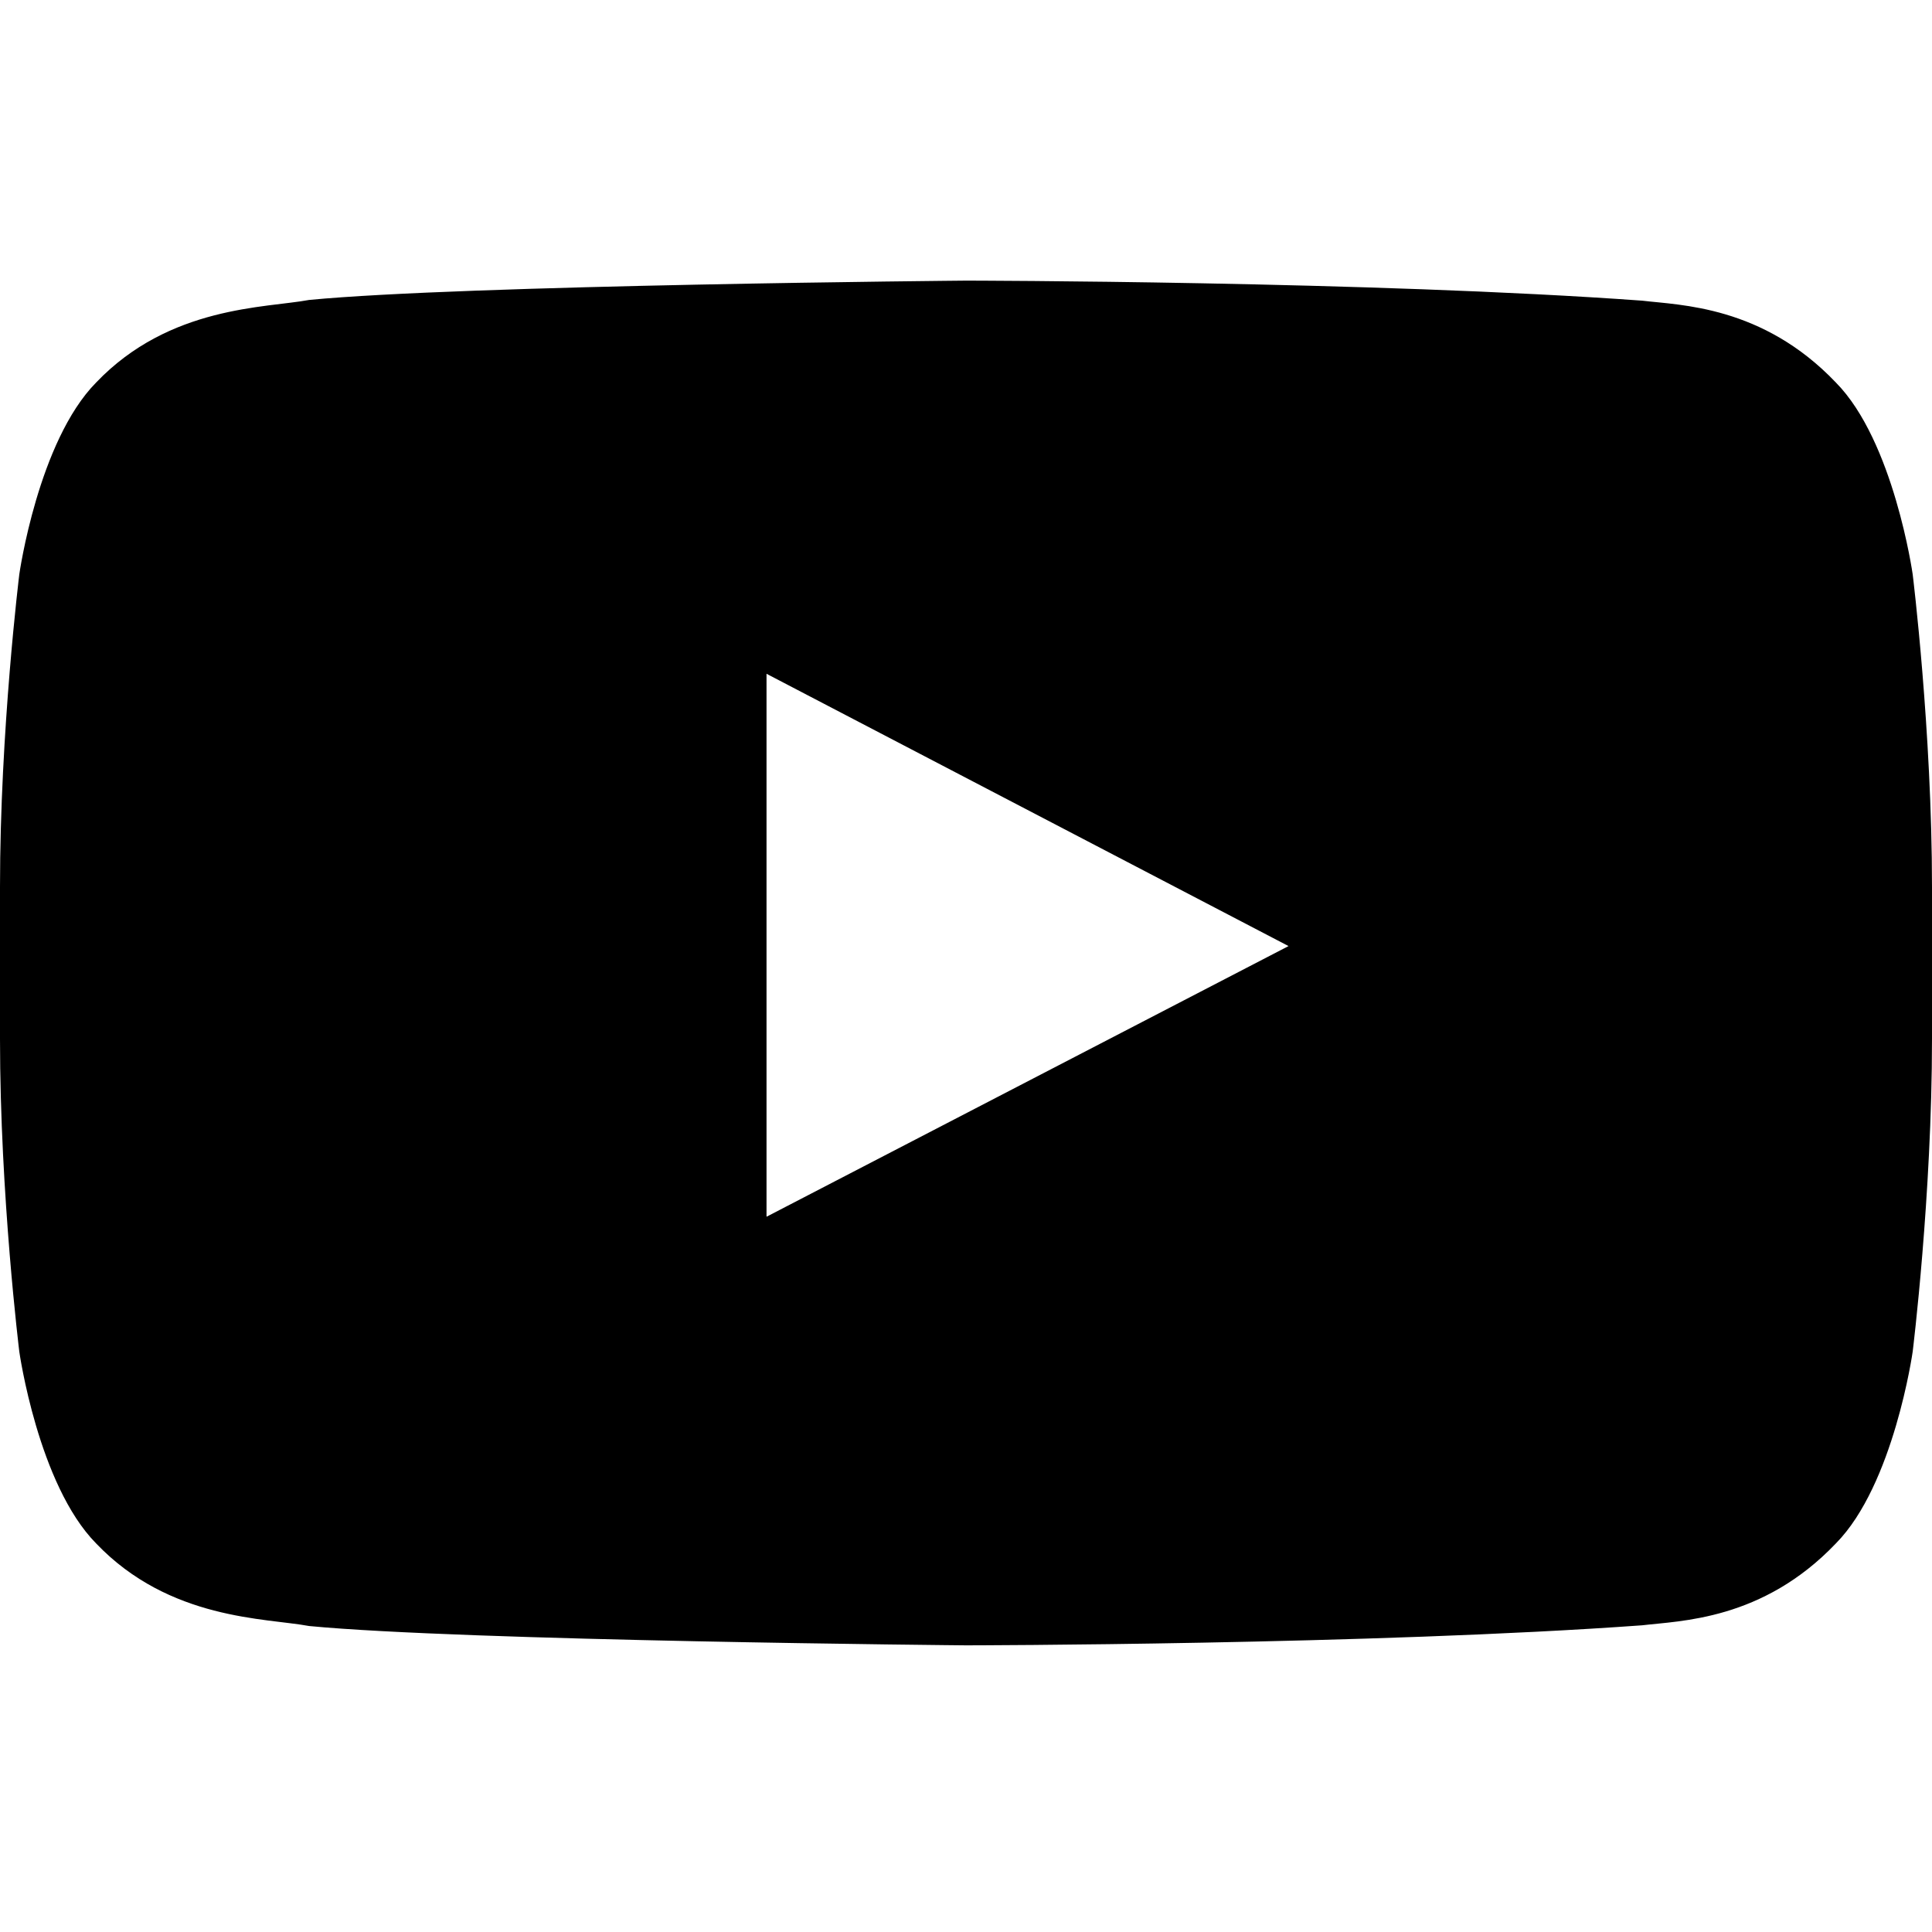
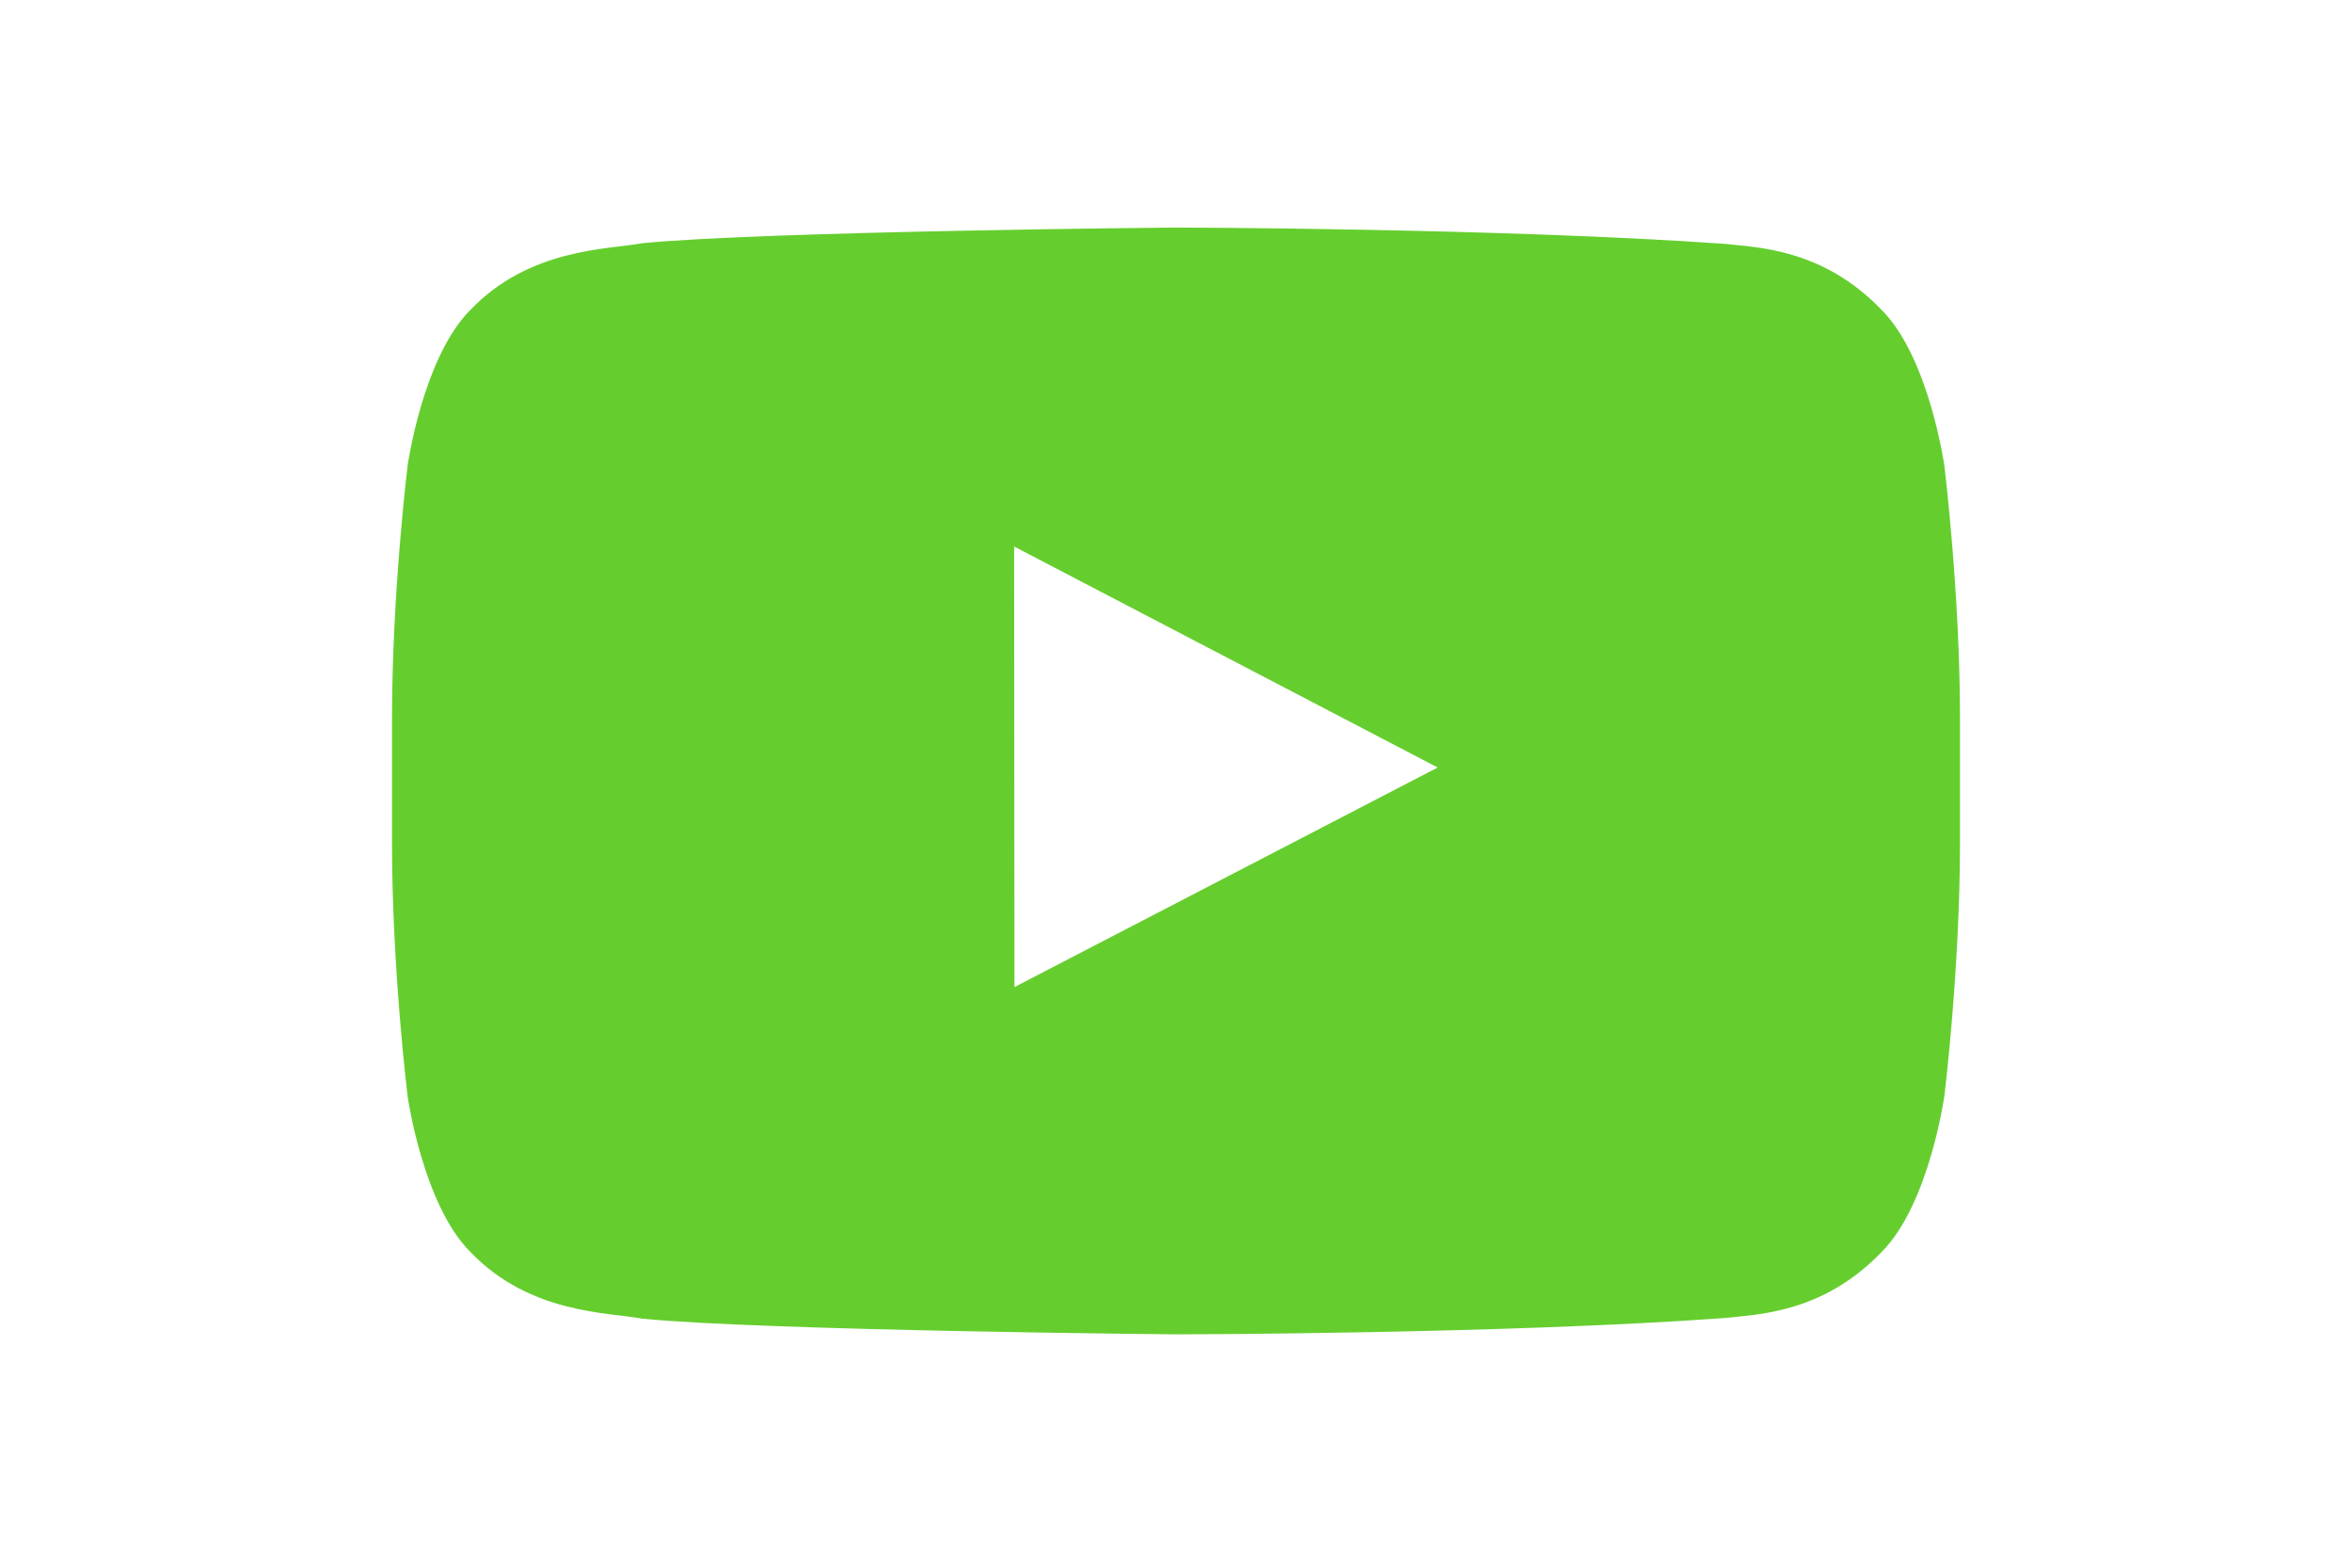
- <svg xmlns="http://www.w3.org/2000/svg" viewBox="0 0 16 16" fill-rule="evenodd" clip-rule="evenodd" stroke-linejoin="round" stroke-miterlimit="1.414">
-   <path d="M0 7.345c0-1.294.16-2.59.16-2.59s.156-1.1.636-1.587c.608-.637 1.408-.617 1.764-.684C3.84 2.36 8 2.324 8 2.324s3.362.004 5.6.166c.314.038.996.04 1.604.678.48.486.636 1.588.636 1.588S16 6.05 16 7.346v1.258c0 1.296-.16 2.59-.16 2.59s-.156 1.102-.636 1.588c-.608.638-1.29.64-1.604.678-2.238.162-5.6.166-5.6.166s-4.16-.037-5.44-.16c-.356-.067-1.156-.047-1.764-.684-.48-.487-.636-1.587-.636-1.587S0 9.9 0 8.605v-1.26zm6.348 2.73V5.58l4.323 2.255-4.32 2.24z" />
+ <svg xmlns="http://www.w3.org/2000/svg" version="1.1" id="Layer_1" x="0px" y="0px" viewBox="0 0 648 432" enable-background="new 0 0 648 432" xml:space="preserve">
+   <path fill="#65CE2E" d="M535.7,128.4c0,0-4.2-29.8-17.2-42.9c-16.4-17.2-34.8-17.3-43.3-18.3C414.8,62.9,324,62.7,324,62.7  s-112.3,1-146.9,4.3c-9.6,1.8-31.2,1.3-47.6,18.5c-13,13.1-17.2,42.8-17.2,42.8s-4.3,35-4.3,69.9v34c0,35,4.3,69.9,4.3,69.9  s4.2,29.7,17.2,42.8c16.4,17.2,38,16.7,47.6,18.5c34.6,3.3,146.9,4.3,146.9,4.3s90.8-0.1,151.2-4.5c8.5-1,26.9-1.1,43.3-18.3  c13-13.1,17.2-42.9,17.2-42.9s4.3-34.9,4.3-69.9v-34C540,163.3,535.7,128.4,535.7,128.4z M279.5,272L279.5,272l-0.1-121.4  l116.7,60.9L279.5,272z" />
</svg>
